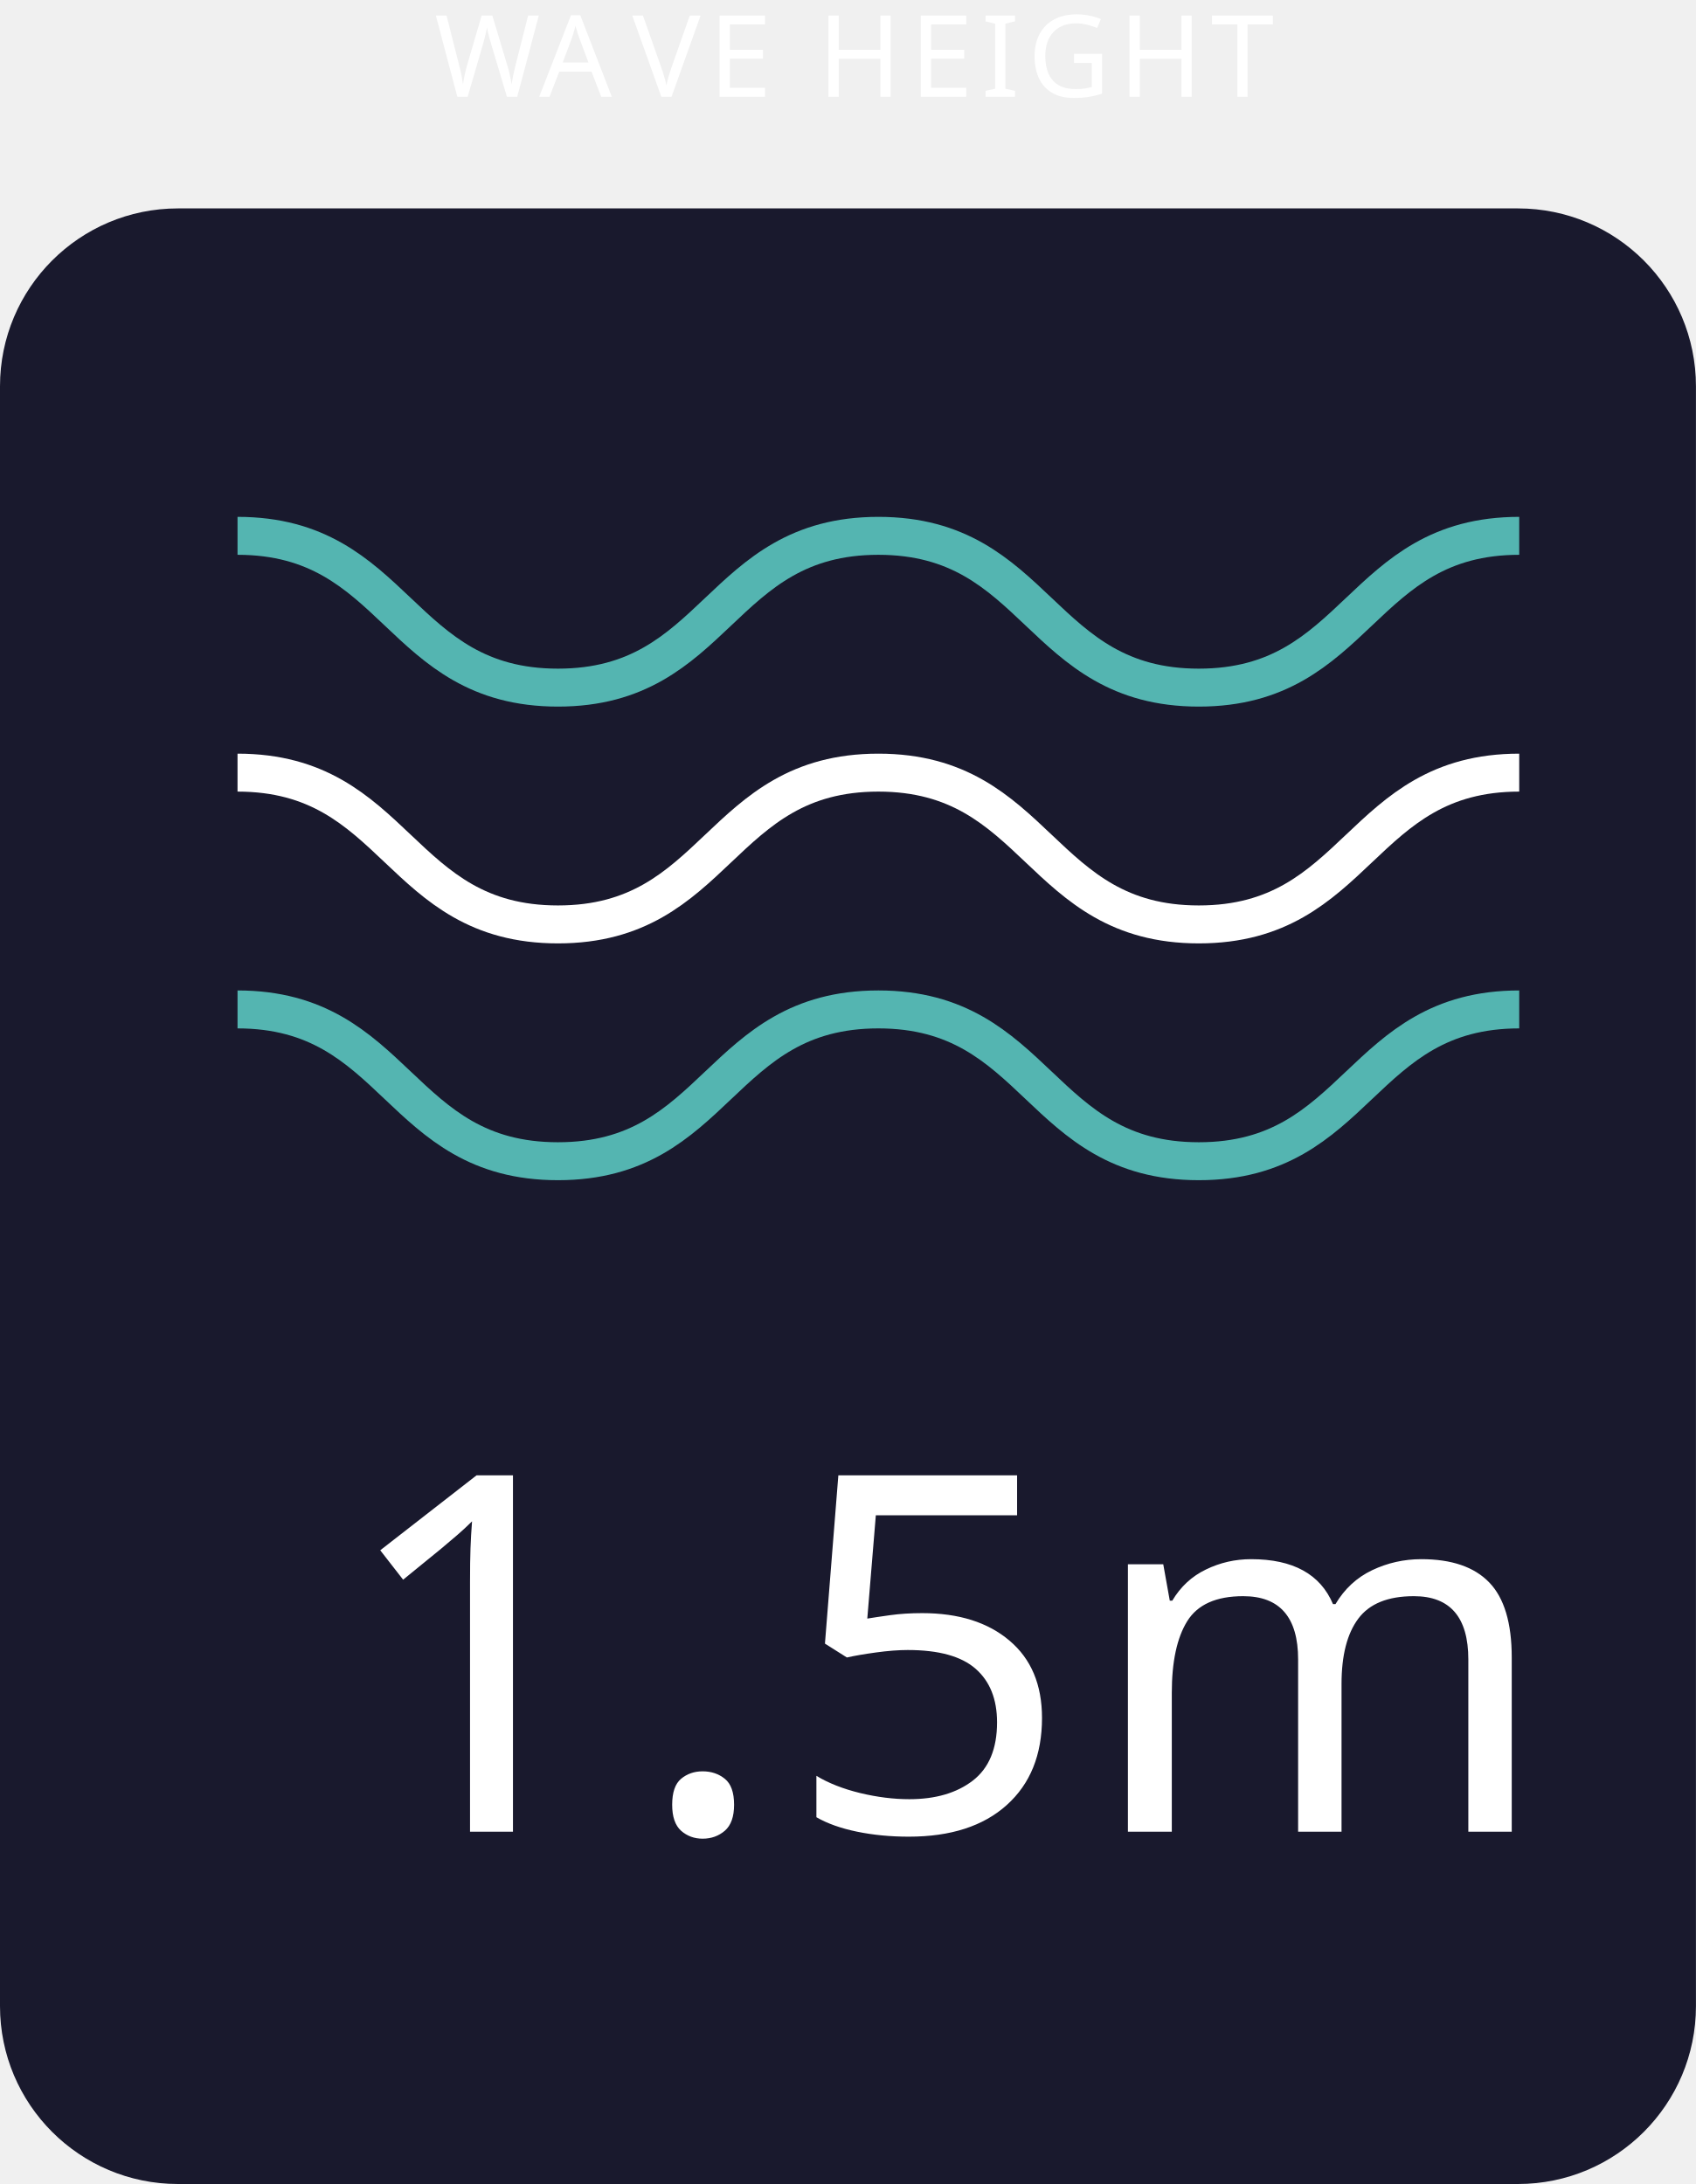
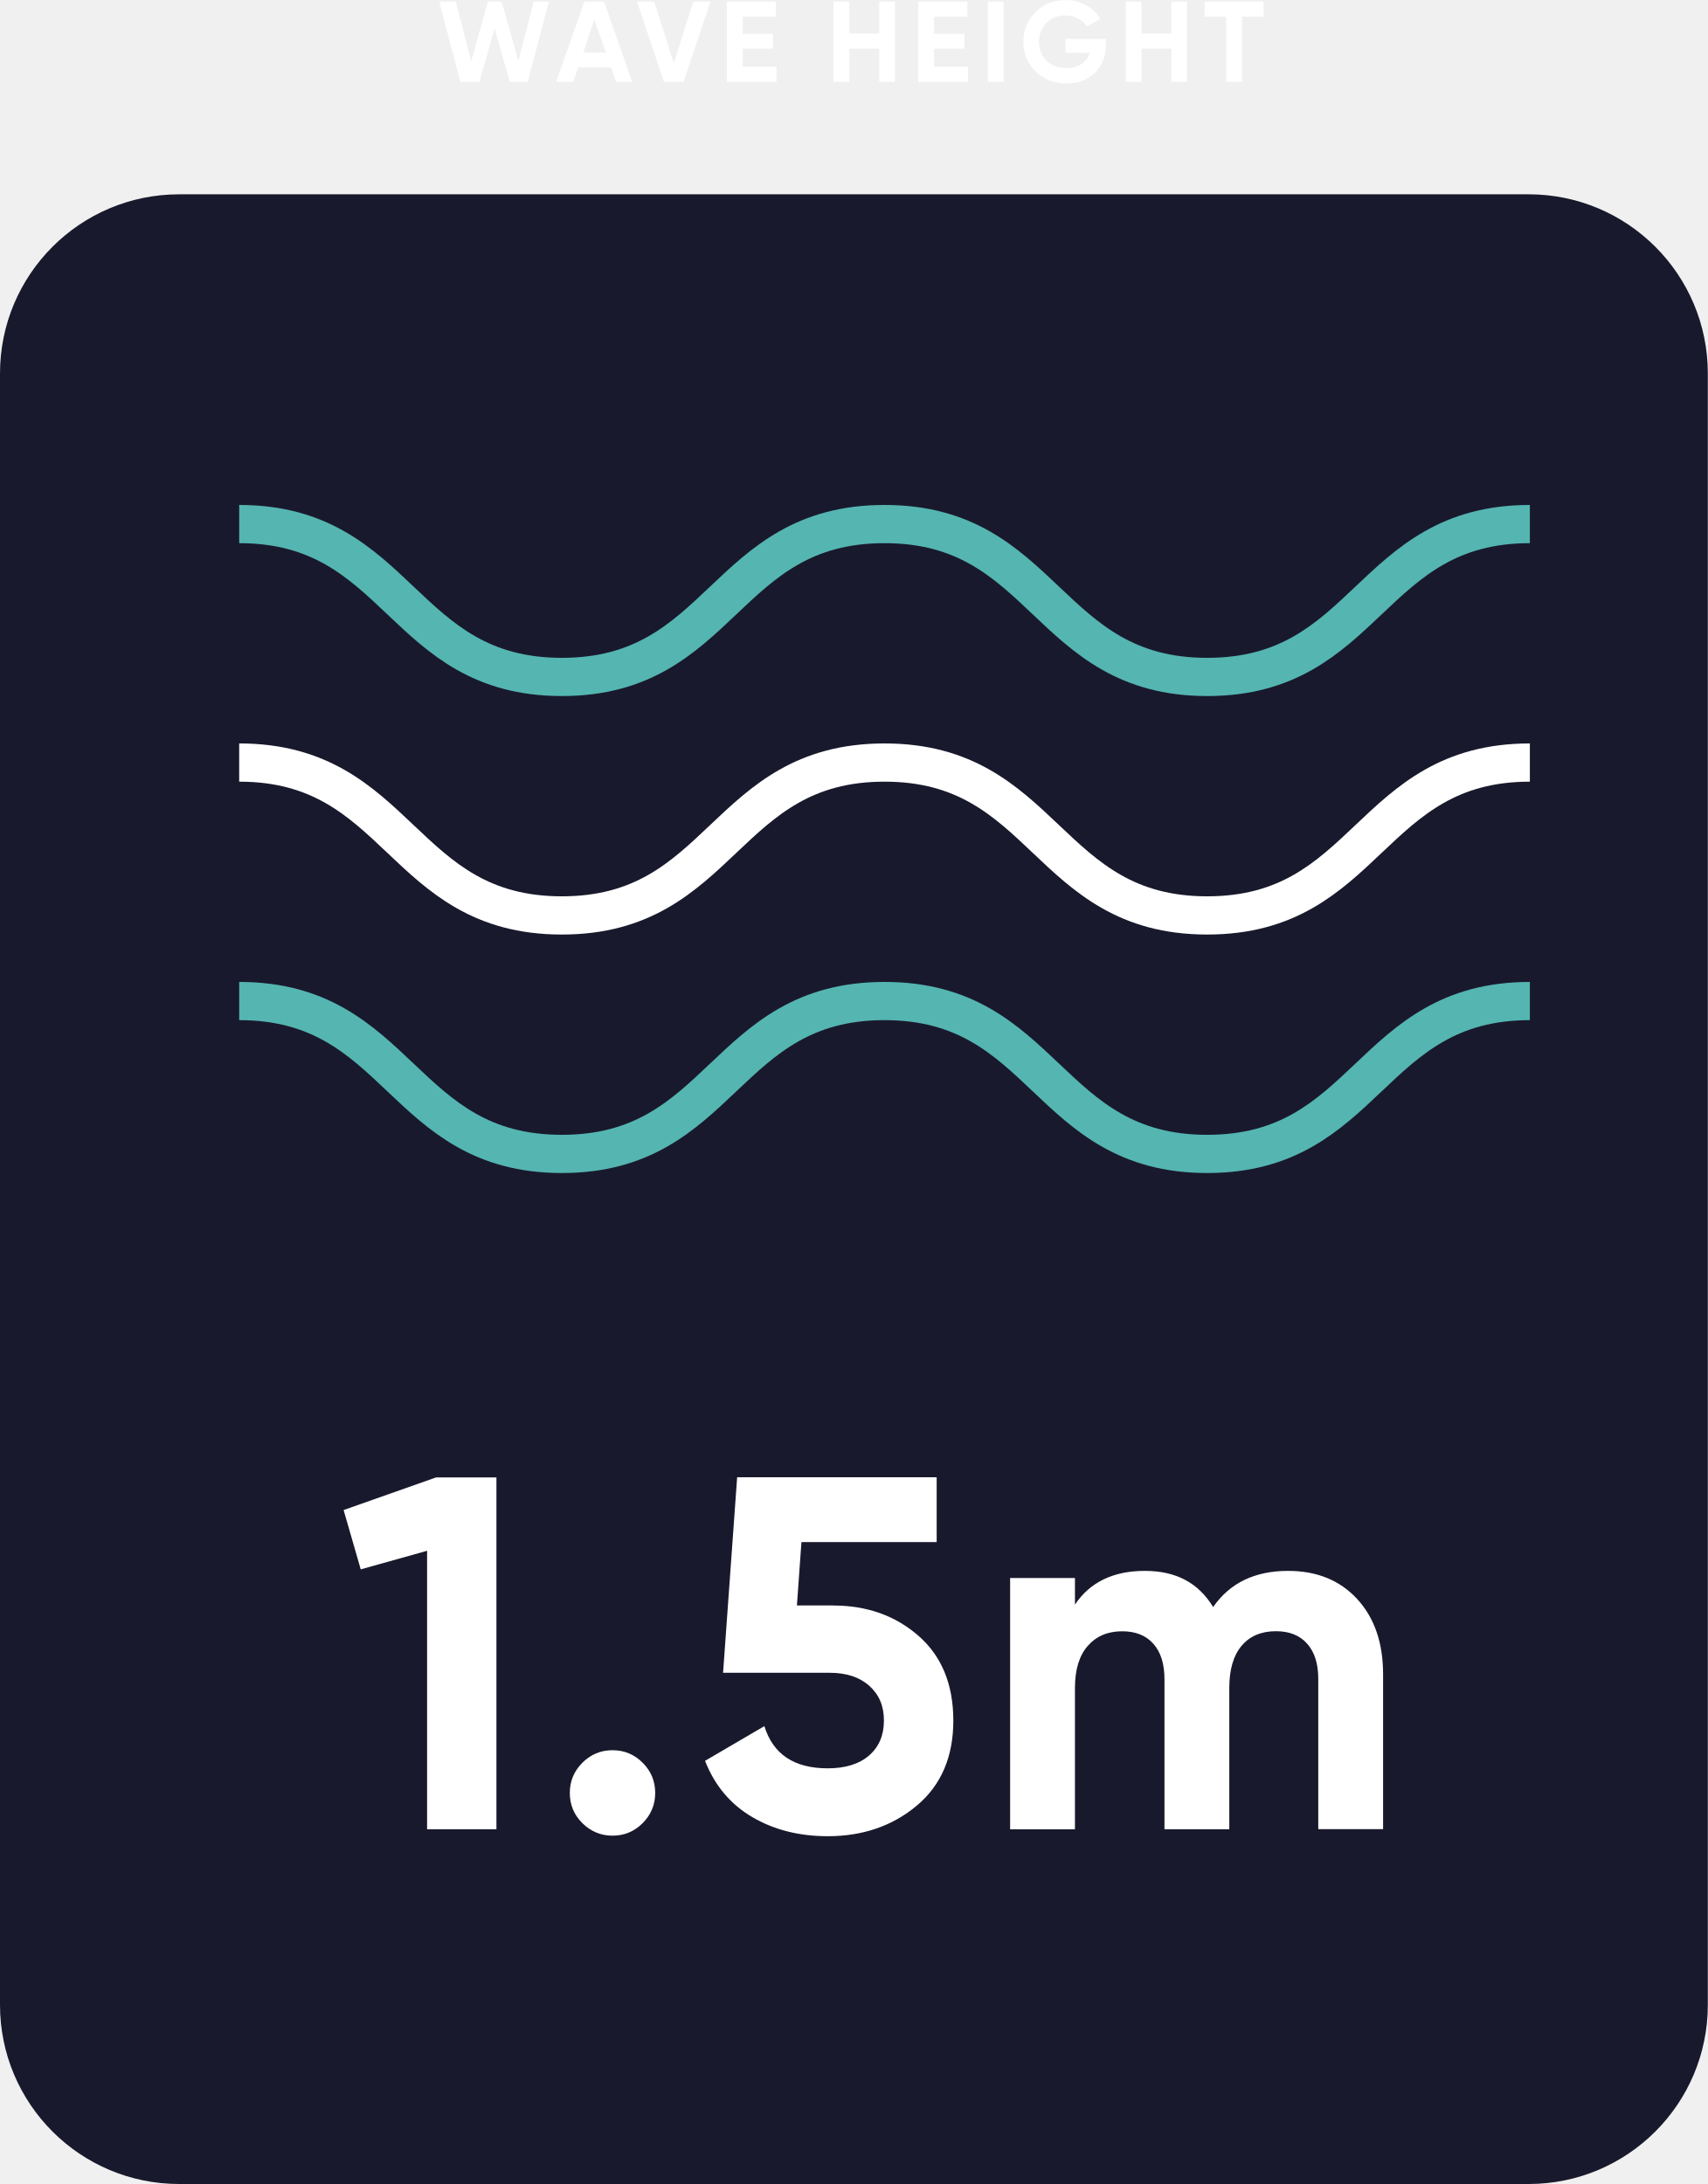
- <svg xmlns="http://www.w3.org/2000/svg" viewBox="0 0 223.41 287.76">
+ <svg xmlns="http://www.w3.org/2000/svg" viewBox="0 0 223.41 285.72">
  <defs>
-     <style>.d{fill:#19192d;}.e{stroke:#fff;}.e,.f{fill:none;stroke-miterlimit:10;stroke-width:5px;}.f{stroke:#54b5b1;}.g{letter-spacing:.07em;}.h{font-size:65.75px;letter-spacing:.03em;}.h,.i{fill:#fff;font-family:Gilroy-Bold, Gilroy-Bold;}.j{letter-spacing:.03em;}.i{font-size:15px;}</style>
+     <style>.d{fill:#fff;}.e{fill:#19192d;}.f{stroke:#fff;}.f,.g{fill:none;stroke-miterlimit:10;stroke-width:5px;}.g{stroke:#54b5b1;}</style>
  </defs>
  <g id="a" />
  <g id="b">
    <g id="c">
      <g>
-         <text class="i" transform="translate(57.23 12.75)">
-           <tspan class="j" x="0" y="0">WA</tspan>
-           <tspan class="g" x="26.06" y="0">VE HEIGHT</tspan>
-         </text>
-         <rect class="d" y="27.46" width="223.41" height="260.3" rx="23.44" ry="23.44" />
-         <text class="h" transform="translate(44.23 241.34)">
-           <tspan x="0" y="0">1.5m</tspan>
-         </text>
+         <g>
+           <path class="d" d="M60.23,10.71L57.45,.21h2.17l2.02,7.79L63.83,.21h1.79l2.2,7.76,1.99-7.76h1.99l-2.76,10.5h-2.35l-1.99-6.97-1.98,6.97h-2.5Z" />
+           <path class="d" d="M80.61,10.71l-.67-1.89h-4.31l-.63,1.89h-2.24L76.44,.21h2.57l3.7,10.5h-2.1Zm-4.31-3.83h2.96l-1.52-4.29-1.44,4.29Z" />
+           <path class="d" d="M86.85,10.71L83.33,.21h2.25l2.57,8.07L90.69,.21h2.26l-3.54,10.5h-2.56Z" />
+           <path class="d" d="M97.16,8.73h4.42v1.98h-6.5V.21h6.42v1.98h-4.35v2.23h3.97v1.95h-3.97v2.35Z" />
+           <path class="d" d="M115.01,.21h2.06V10.71h-2.06V6.36h-3.9v4.35h-2.07V.21h2.07V4.38h3.9V.21Z" />
+           <path class="d" d="M122.21,8.73h4.42v1.98h-6.5V.21h6.42v1.98h-4.35v2.23h3.97v1.95h-3.97v2.35Z" />
+           <path class="d" d="M129.21,.21h2.07V10.71h-2.07V.21Z" />
+           <path class="d" d="M144.66,5.07v.81c0,1.5-.48,2.71-1.44,3.65-.96,.93-2.2,1.39-3.72,1.39-1.62,0-2.96-.53-4.03-1.58-1.07-1.06-1.6-2.34-1.6-3.86s.53-2.82,1.58-3.88c1.05-1.06,2.36-1.59,3.92-1.59,.98,0,1.88,.22,2.69,.67,.81,.45,1.44,1.04,1.89,1.78l-1.77,1.02c-.25-.43-.63-.78-1.13-1.05-.5-.27-1.07-.41-1.69-.41-1,0-1.82,.33-2.47,.98-.64,.66-.97,1.48-.97,2.48s.33,1.81,.98,2.45c.65,.64,1.52,.97,2.6,.97,.8,0,1.46-.18,1.99-.53,.52-.35,.88-.84,1.07-1.46h-3.18v-1.83h5.26Z" />
+           <path class="d" d="M153.23,.21h2.05V10.71h-2.05V6.36h-3.9v4.35h-2.07V.21h2.07V4.38h3.9V.21Z" />
+           <path class="d" d="M165.3,.21v1.98h-2.83V10.71h-2.07V2.19h-2.82V.21h7.73Z" />
+         </g>
+         <rect class="e" y="25.42" width="223.41" height="260.3" rx="23.44" ry="23.44" />
+         <g>
+           <path class="d" d="M57.05,193.28h7.89v46.03h-9.07v-36.43l-8.68,2.43-2.24-7.76,12.1-4.27Z" />
+           <path class="d" d="M84.07,238.51c-1.1,1.1-2.41,1.64-3.94,1.64s-2.85-.55-3.95-1.64c-1.1-1.09-1.64-2.41-1.64-3.95s.55-2.85,1.64-3.95c1.1-1.09,2.41-1.64,3.95-1.64s2.85,.55,3.94,1.64c1.1,1.1,1.64,2.41,1.64,3.95s-.55,2.85-1.64,3.95Z" />
+           <path class="d" d="M108.99,210.04c4.43,0,8.15,1.33,11.18,3.98,3.02,2.65,4.54,6.35,4.54,11.08s-1.59,8.44-4.77,11.11c-3.18,2.67-7.07,4.01-11.67,4.01-3.73,0-7.01-.83-9.86-2.5-2.85-1.67-4.91-4.12-6.18-7.36l7.76-4.54c1.14,3.68,3.9,5.52,8.28,5.52,2.32,0,4.13-.56,5.42-1.68,1.29-1.12,1.94-2.64,1.94-4.57s-.64-3.4-1.91-4.54c-1.27-1.14-3-1.71-5.19-1.71h-13.94l1.84-25.58h26.1v8.48h-17.69l-.59,8.29h4.73Z" />
+           <path class="d" d="M168.5,205.51c3.77,0,6.78,1.23,9.04,3.68,2.26,2.46,3.39,5.74,3.39,9.86v20.25h-8.48v-19.66c0-1.97-.48-3.51-1.45-4.6-.96-1.09-2.32-1.64-4.08-1.64-1.93,0-3.43,.64-4.5,1.91-1.07,1.27-1.61,3.11-1.61,5.52v18.48h-8.48v-19.66c0-1.97-.48-3.51-1.45-4.6-.96-1.09-2.32-1.64-4.08-1.64-1.89,0-3.39,.64-4.5,1.91-1.12,1.27-1.68,3.11-1.68,5.52v18.48h-8.48v-32.88h8.48v3.48c1.97-2.94,5.02-4.41,9.14-4.41s7.01,1.58,8.94,4.73c2.19-3.16,5.46-4.73,9.8-4.73Z" />
+         </g>
      </g>
-       <path class="f" d="M31.29,70.6c21.1,0,21.1,20,42.21,20s21.1-20,42.21-20,21.11,20,42.21,20,21.11-20,42.21-20" />
-       <path class="e" d="M31.29,101.8c21.1,0,21.1,20,42.21,20s21.1-20,42.21-20,21.11,20,42.21,20,21.11-20,42.21-20" />
-       <path class="f" d="M31.29,133c21.1,0,21.1,20,42.21,20s21.1-20,42.21-20,21.11,20,42.21,20,21.11-20,42.21-20" />
+       <path class="g" d="M31.29,68.56c21.1,0,21.1,20,42.21,20s21.1-20,42.21-20,21.11,20,42.21,20,21.11-20,42.21-20" />
+       <path class="f" d="M31.29,99.76c21.1,0,21.1,20,42.21,20s21.1-20,42.21-20,21.11,20,42.21,20,21.11-20,42.21-20" />
+       <path class="g" d="M31.29,130.96c21.1,0,21.1,20,42.21,20s21.1-20,42.21-20,21.11,20,42.21,20,21.11-20,42.21-20" />
    </g>
  </g>
</svg>
